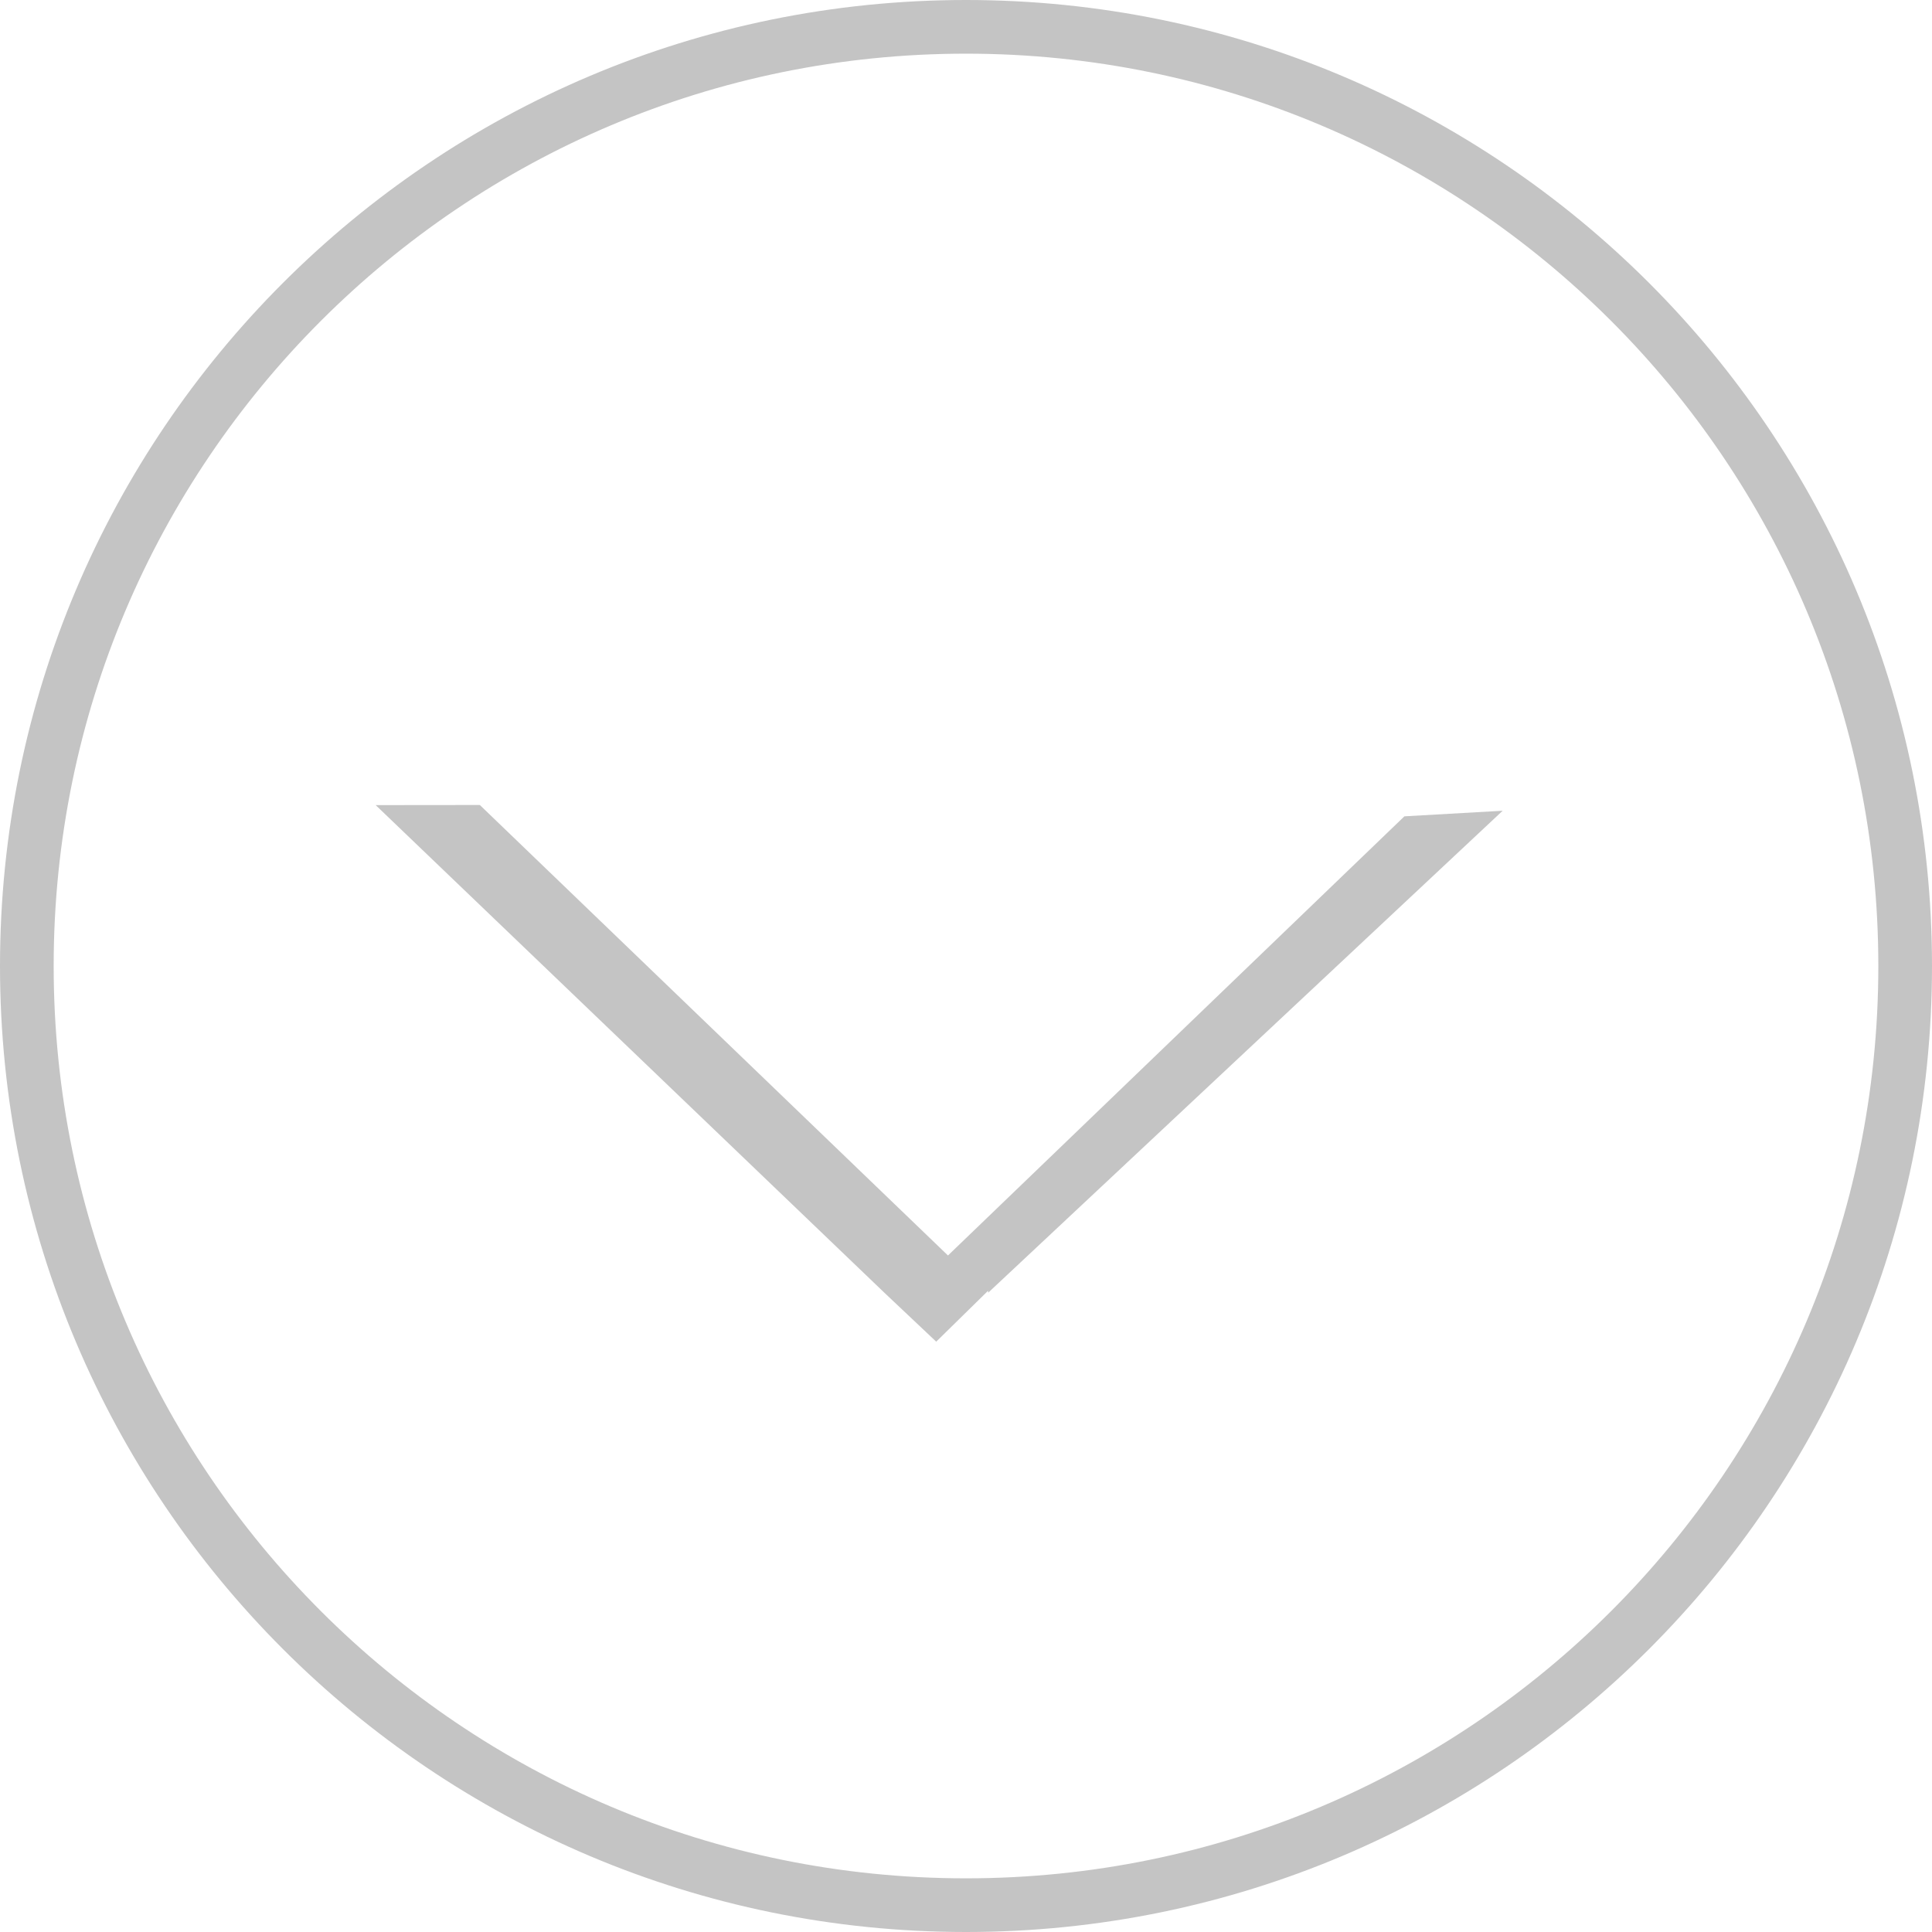
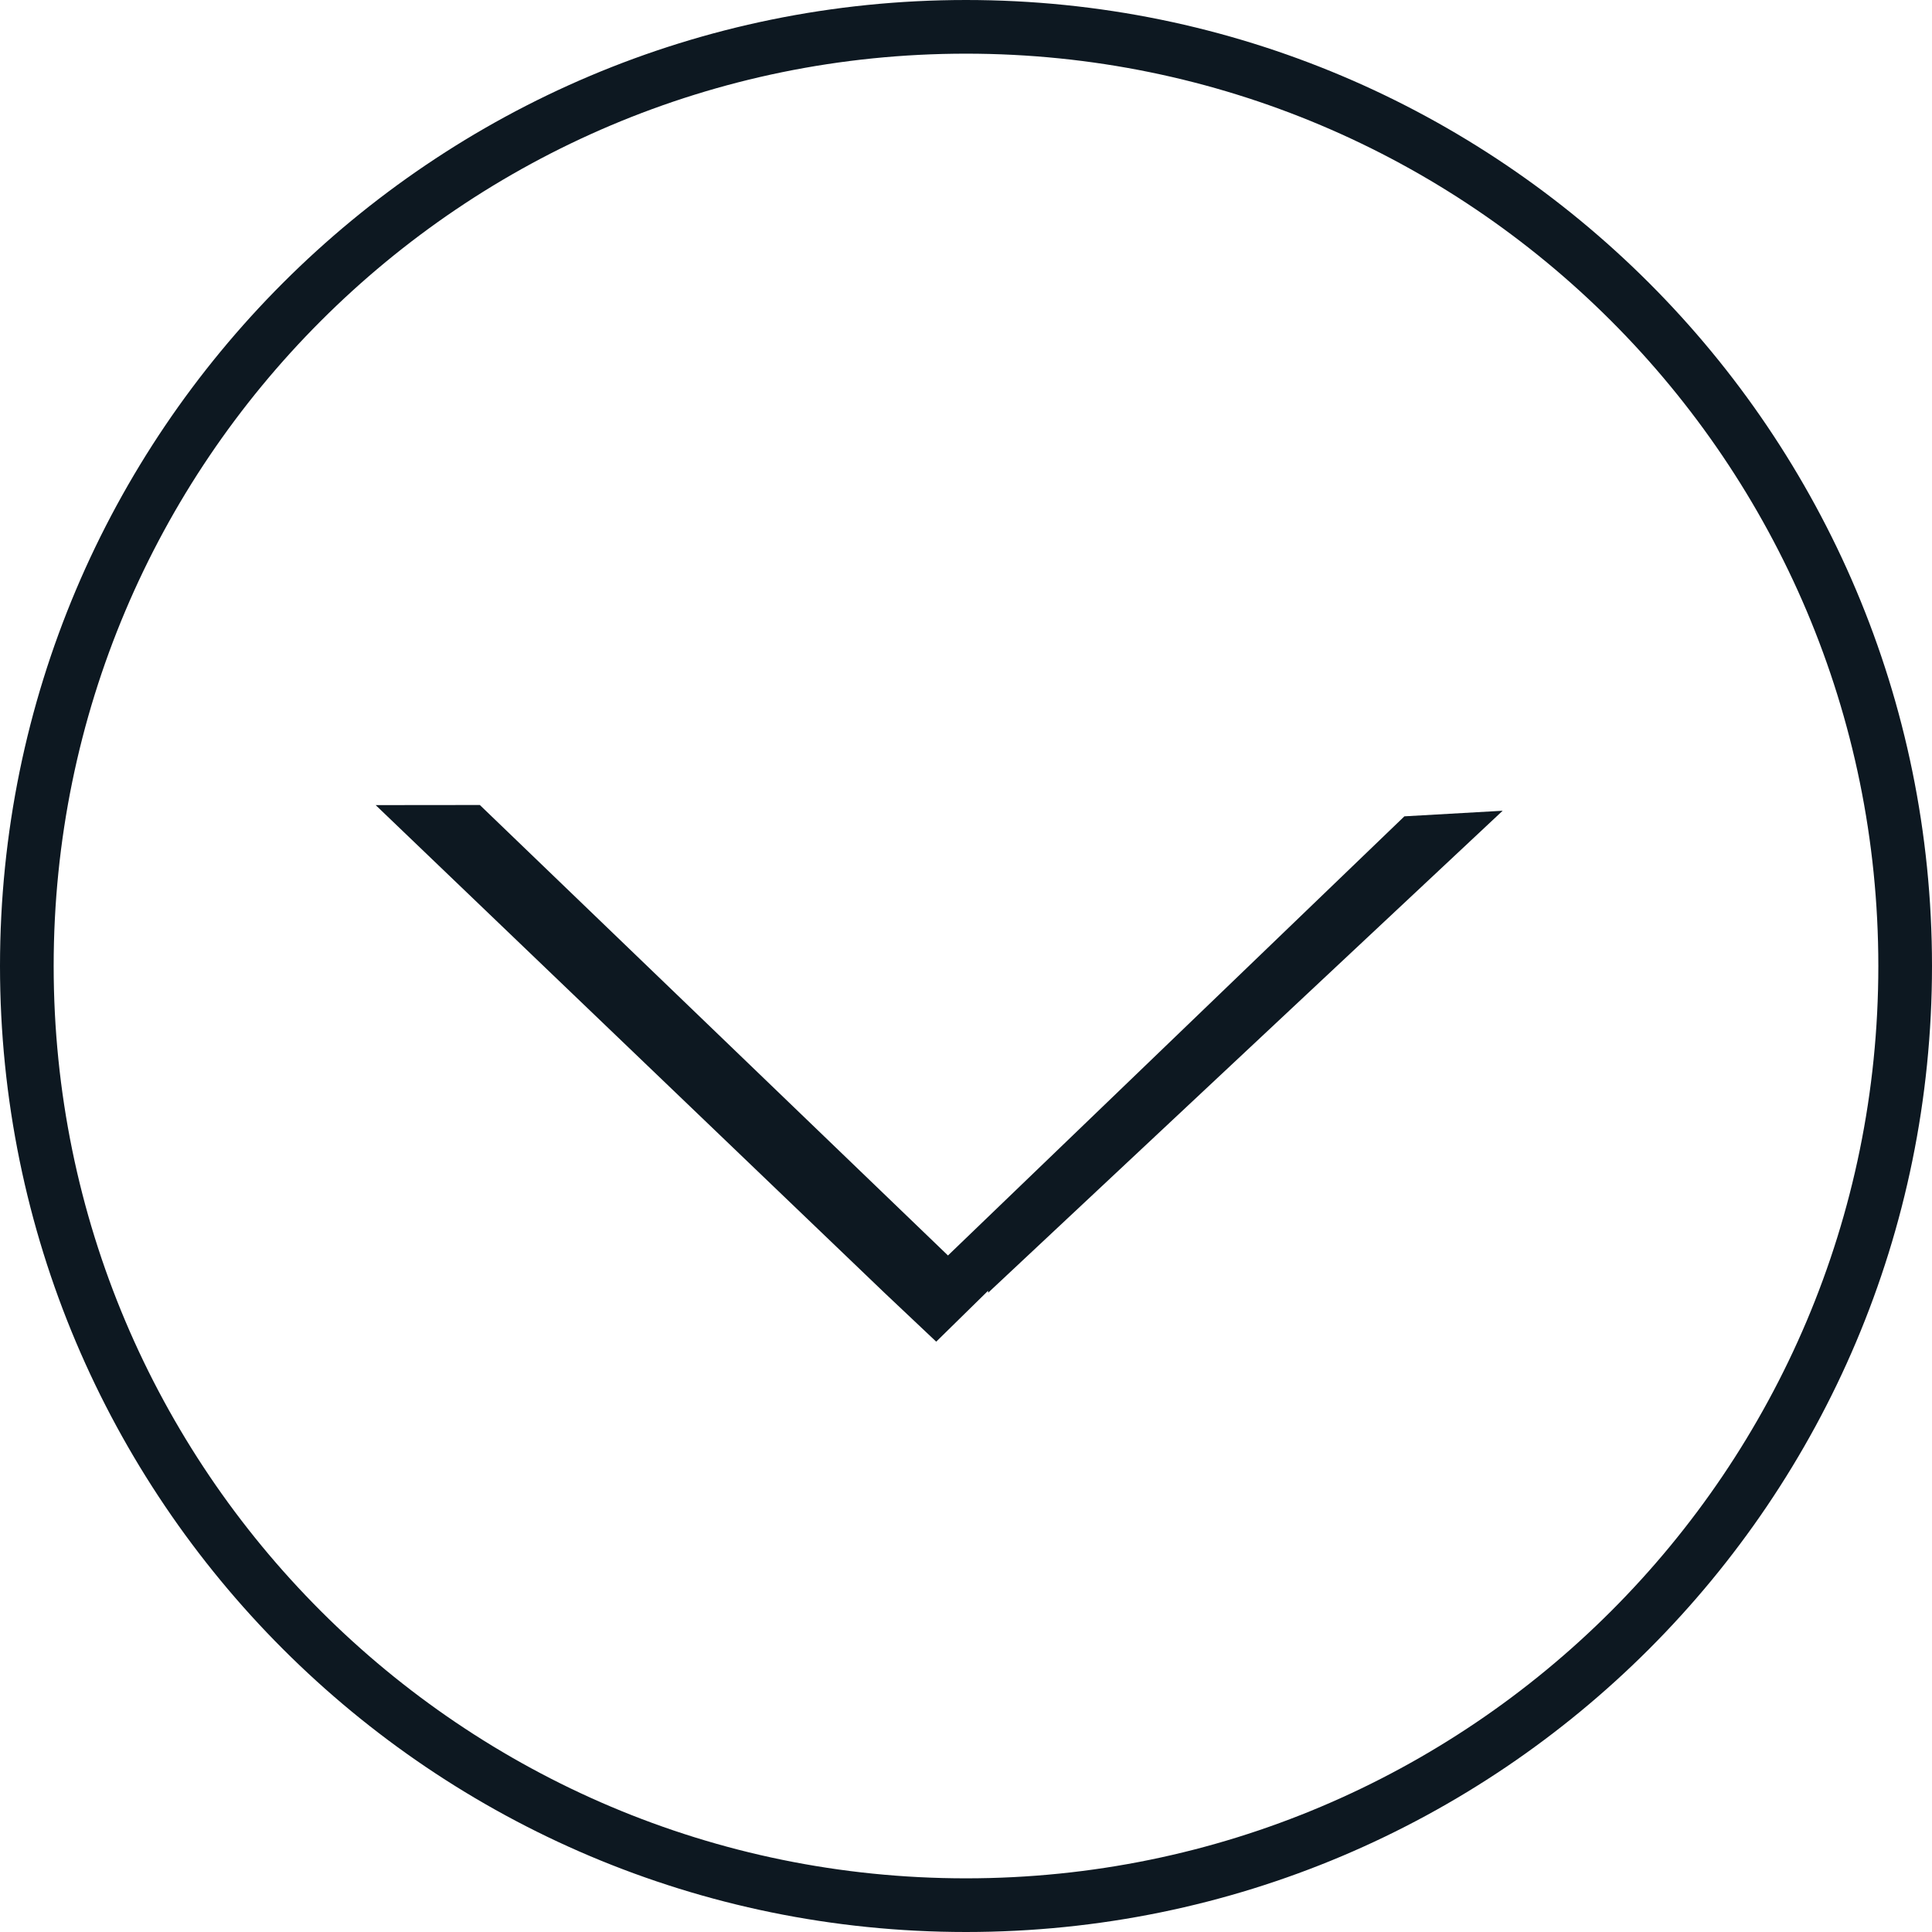
<svg xmlns="http://www.w3.org/2000/svg" width="36" height="36" viewBox="0 0 36 36" fill="none">
-   <circle cx="18" cy="18" r="17.5" transform="rotate(90 18 18)" stroke="#C4C4C4" />
-   <path d="M18.412 24.051L18.413 24.088L28 15.107L26.169 15.211L17.664 23.394L8.941 15L7 15.002L16.478 24.087L17.445 25L18.412 24.051Z" fill="#C4C4C4" />
+   <circle cx="18" cy="18" r="17.5" transform="rotate(90 18 18)" stroke="#0D1821" />
+   <path d="M18.412 24.051L18.413 24.088L28 15.107L26.169 15.211L17.664 23.394L8.941 15L7 15.002L16.478 24.087L17.445 25L18.412 24.051Z" fill="#0D1821" />
</svg>
